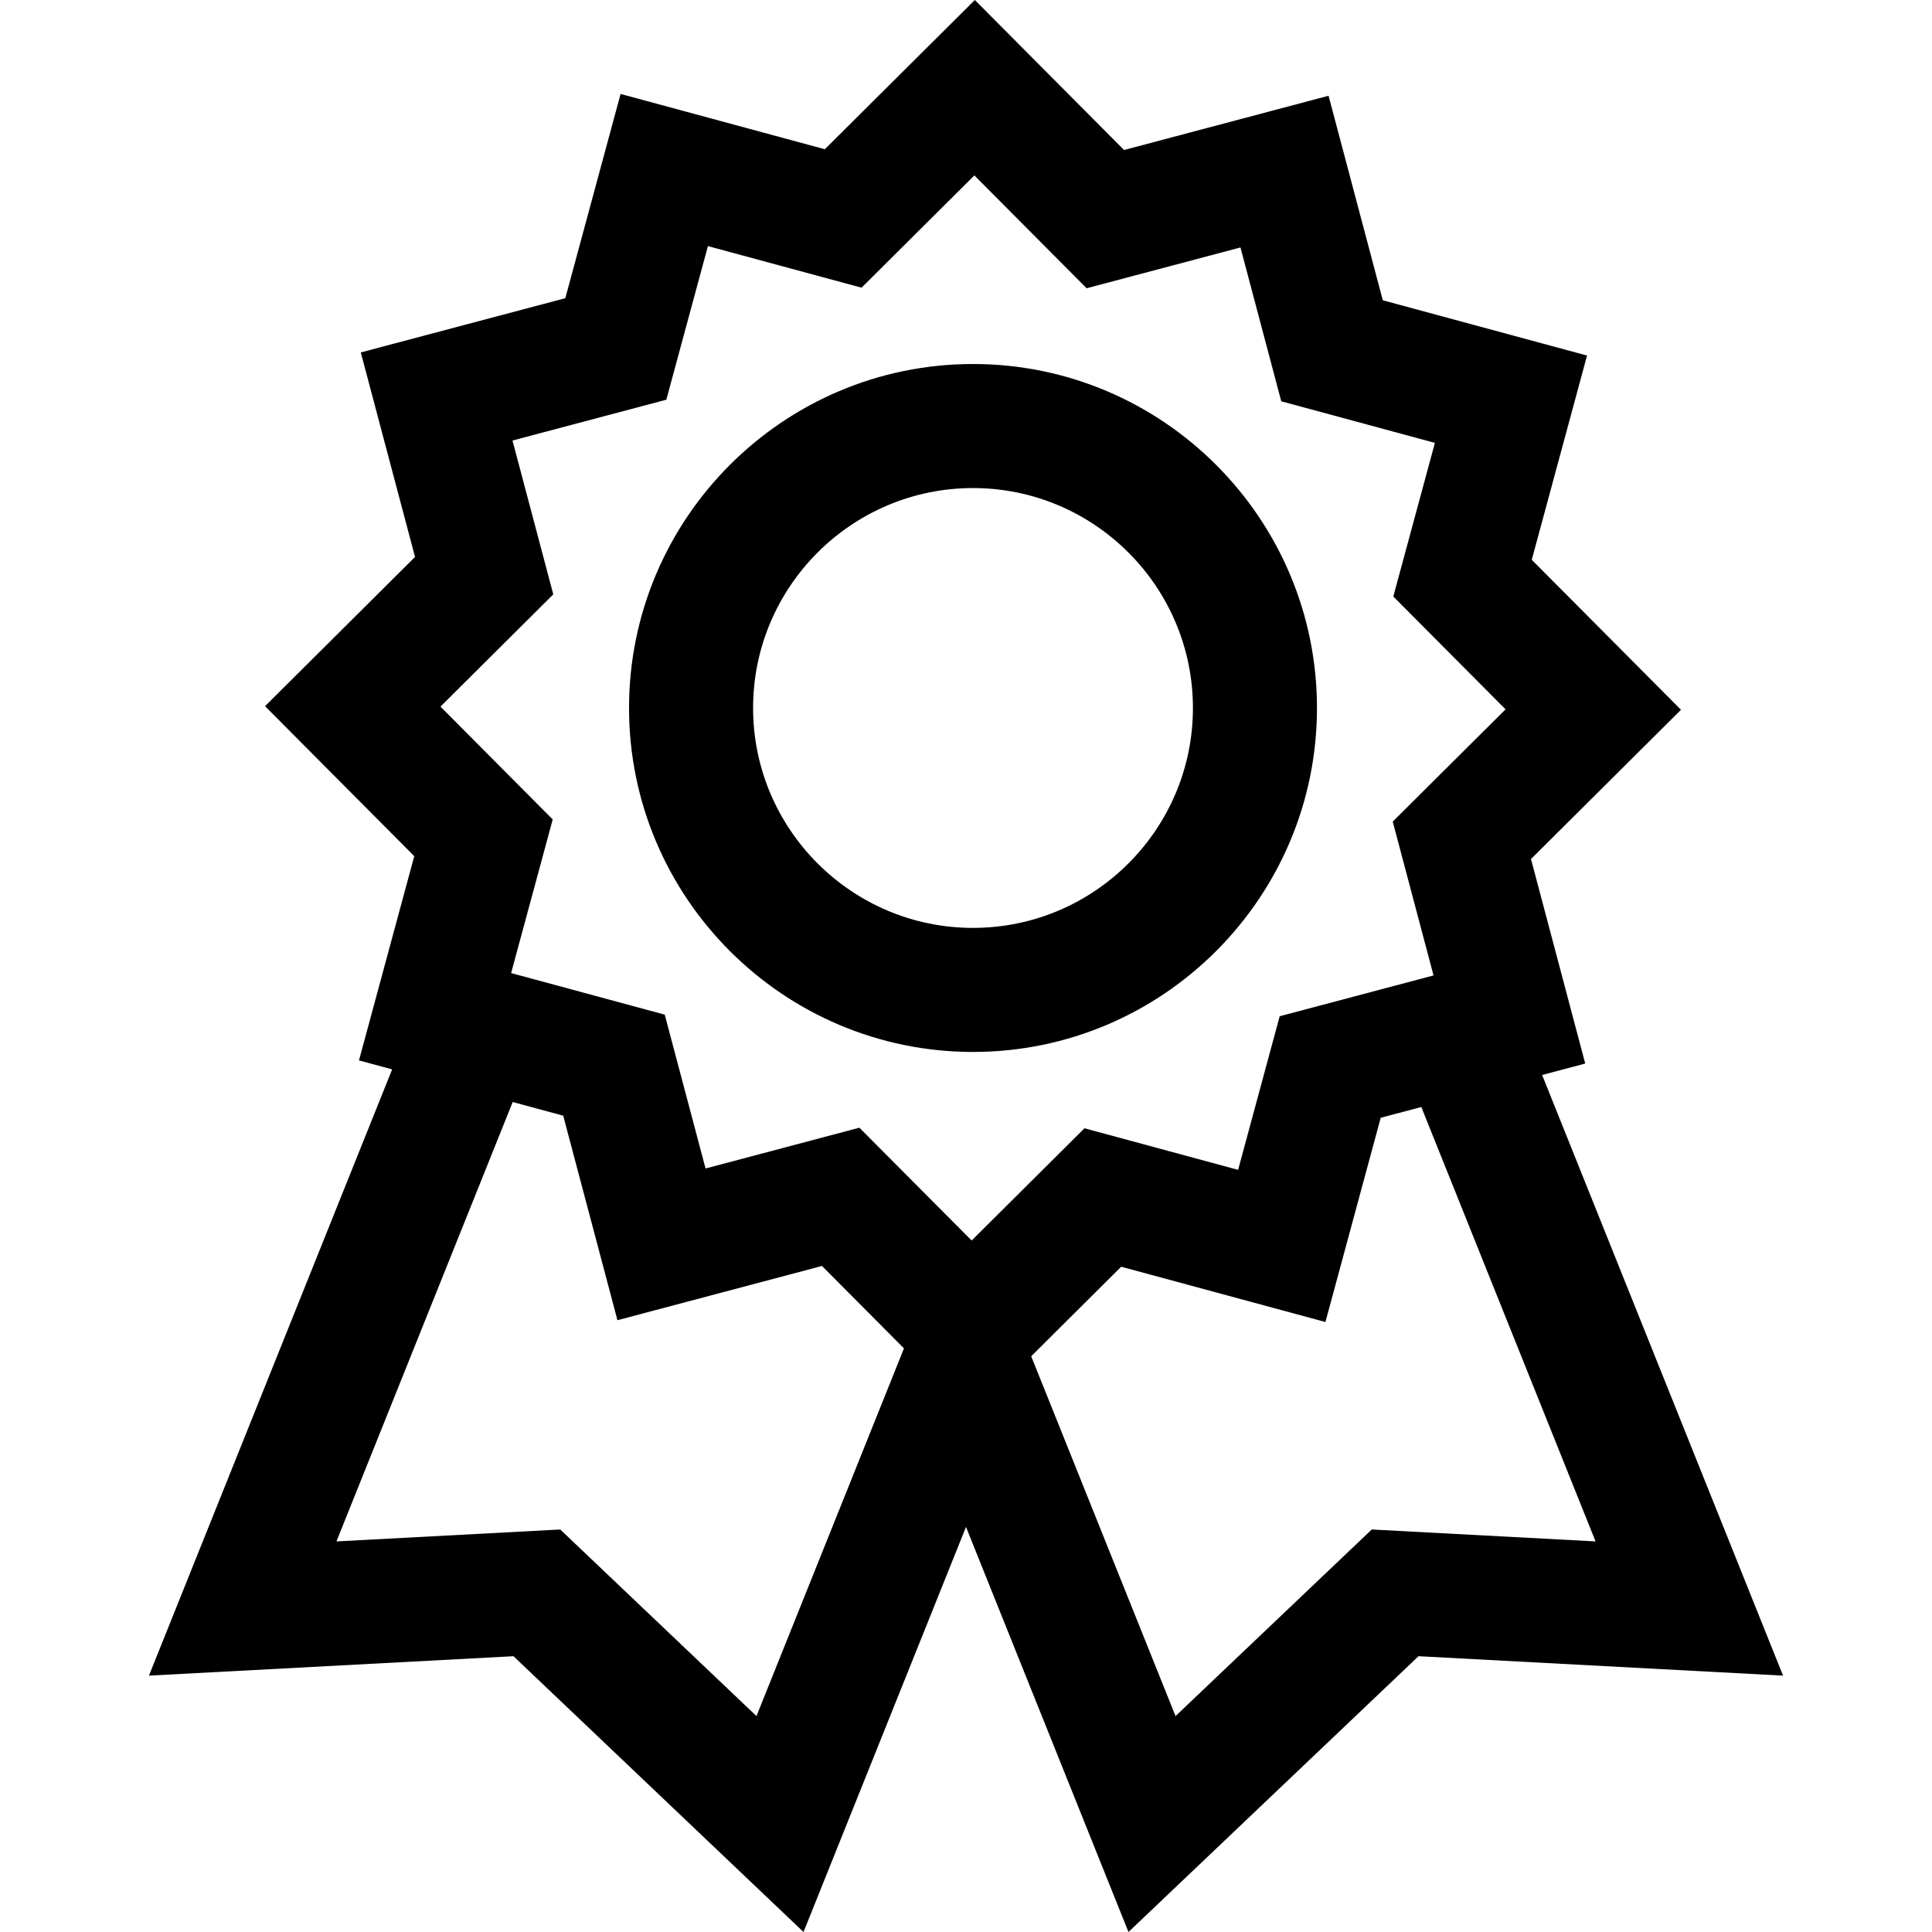
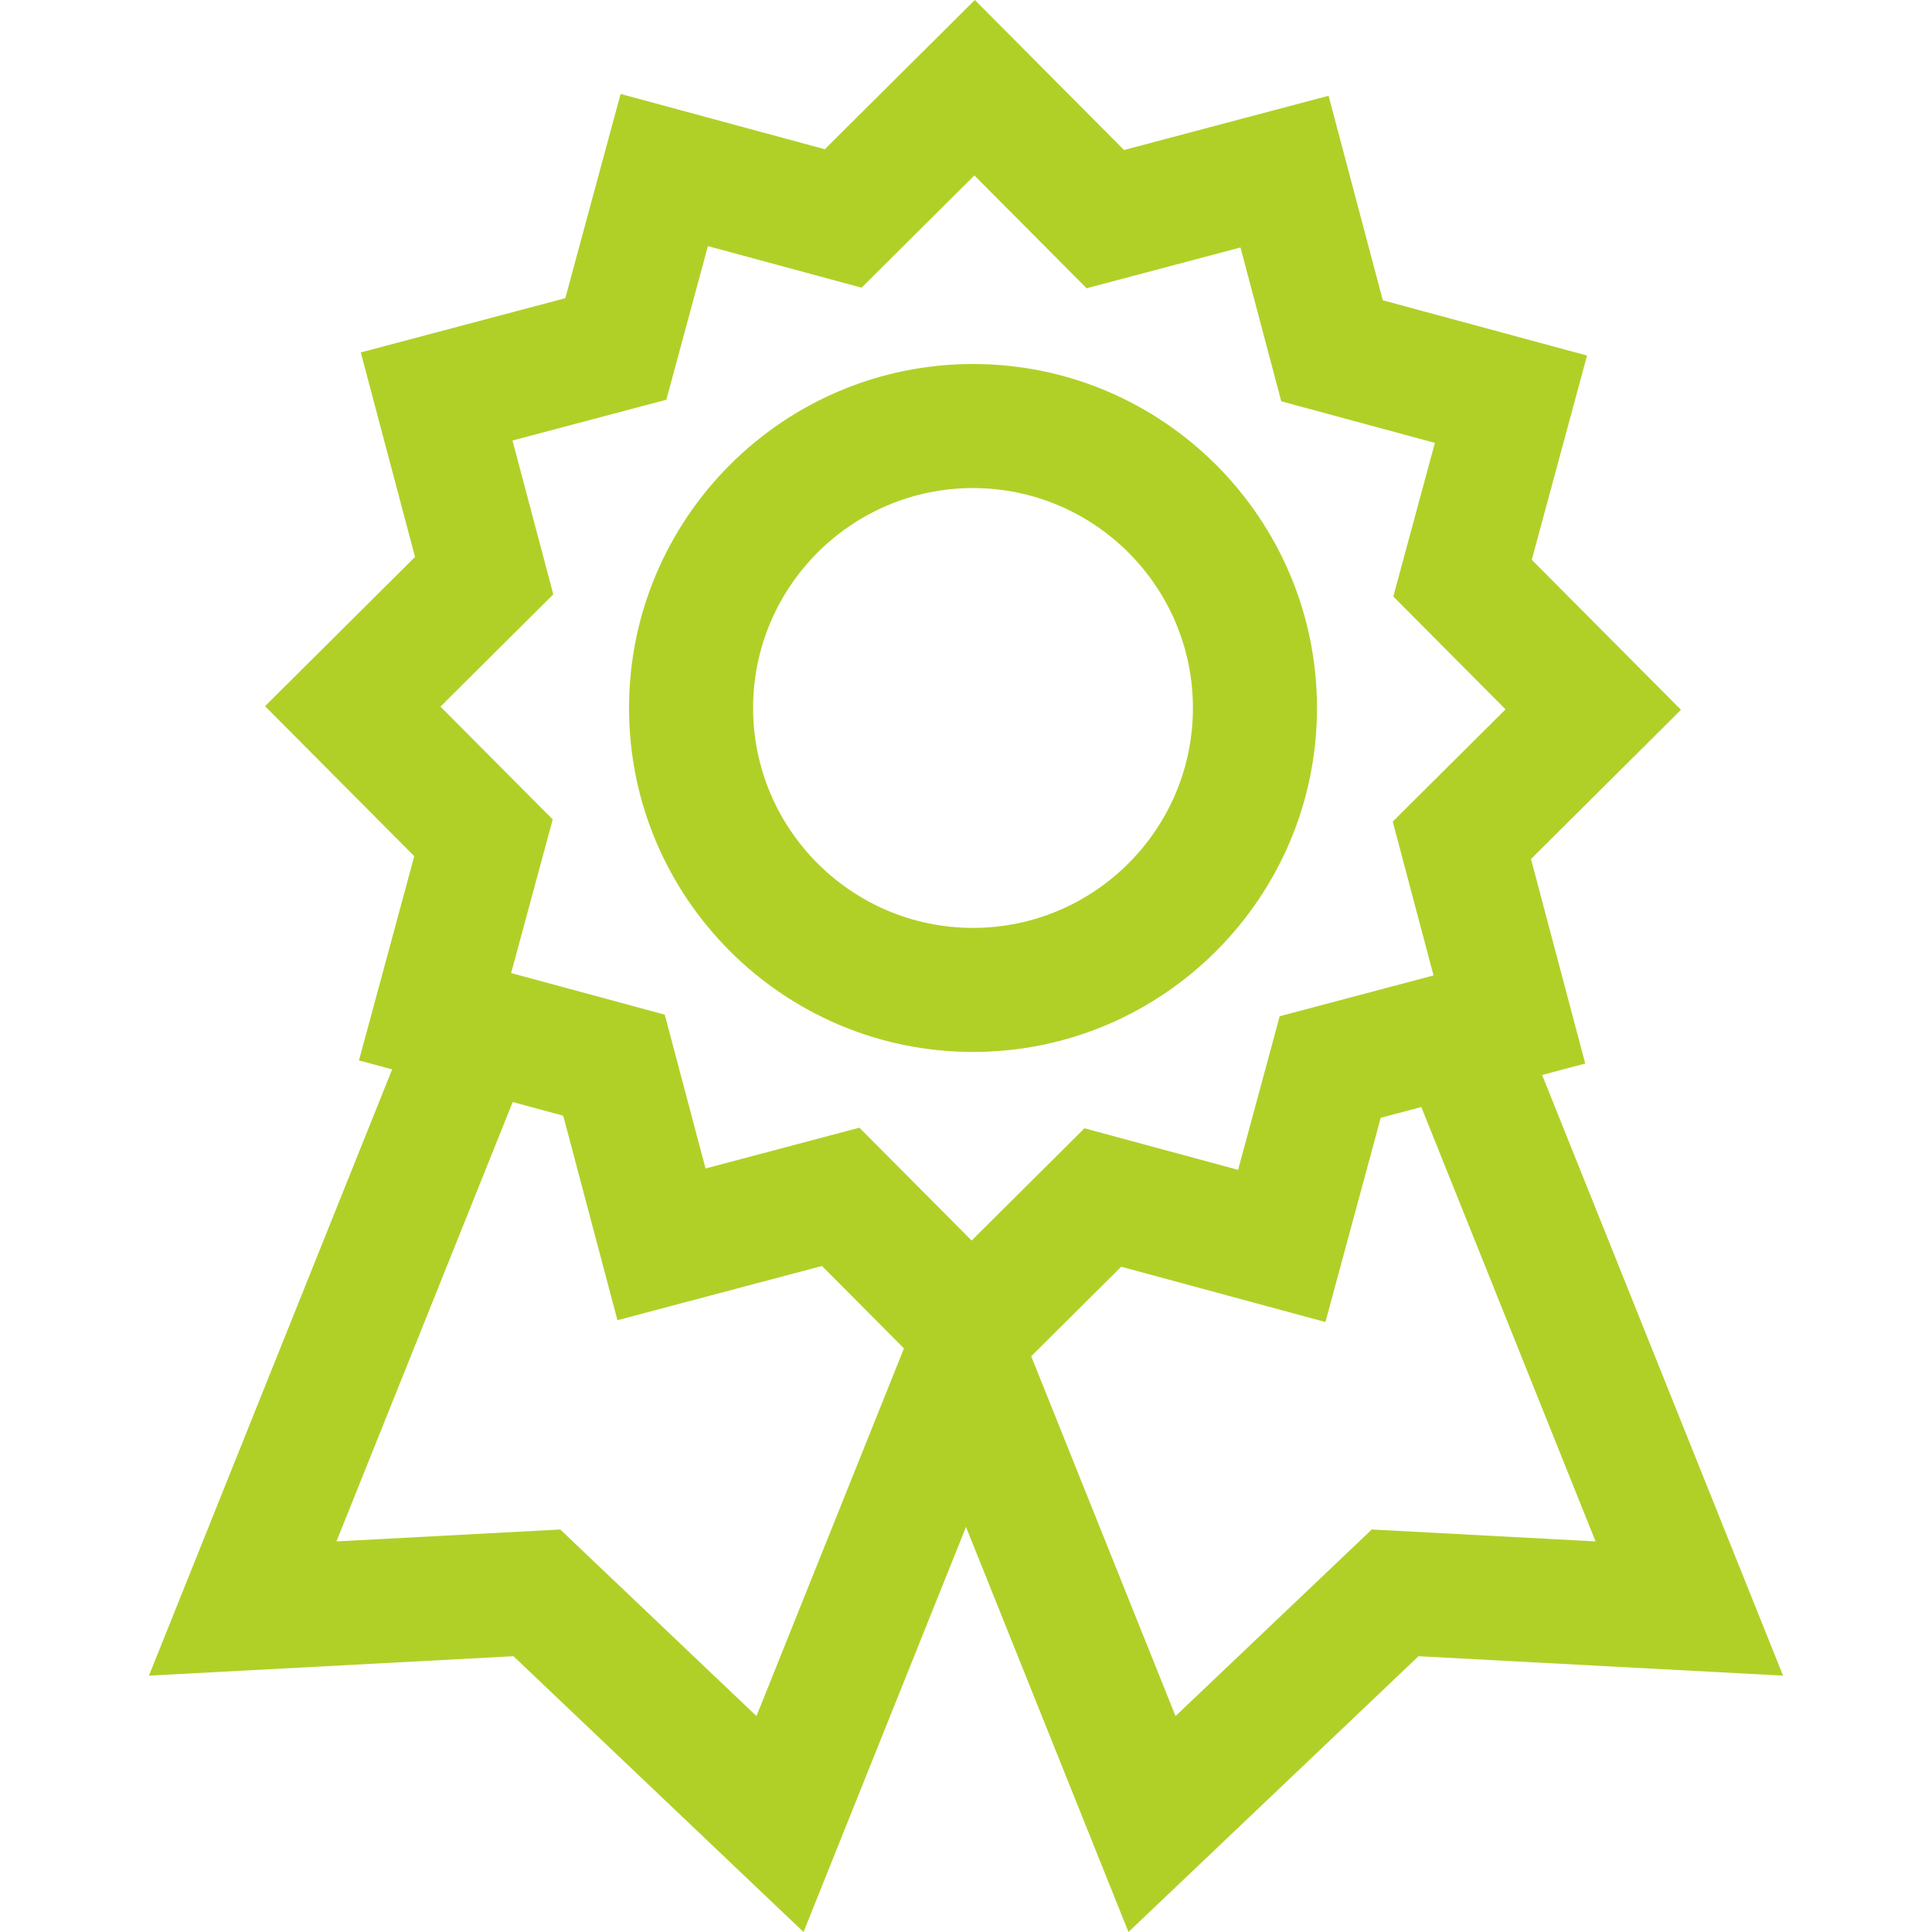
- <svg xmlns="http://www.w3.org/2000/svg" version="1.1" id="Layer_1" x="0px" y="0px" viewBox="0 0 512.001 512.001" style="enable-background:new 0 0 512.001 512.001;" xml:space="preserve">
+ <svg xmlns="http://www.w3.org/2000/svg" version="1.1" id="Layer_1" x="0px" y="0px" viewBox="0 0 512.001 512.001" style="enable-background:new 0 0 512.001 512.001;" xml:space="preserve" fill="#b0d028">
  <g>
    <g>
      <path d="M257.858,96.467c-50.263,0-91.155,40.892-91.155,91.155s40.891,91.155,91.155,91.155    c50.263,0,91.155-40.892,91.155-91.155S308.121,96.467,257.858,96.467z M257.858,245.902c-32.136,0-58.28-26.145-58.28-58.28    c-0.001-32.136,26.143-58.28,58.28-58.28c32.136,0,58.28,26.145,58.28,58.28S289.994,245.902,257.858,245.902z" />
    </g>
  </g>
  <g>
    <g>
      <path d="M408.679,284.879l11.424-3.03l-14.374-54.199l39.751-39.548l-39.548-39.75l14.651-54.125l-54.125-14.651l-14.374-54.199    l-54.198,14.374L258.338,0l-39.75,39.548l-54.125-14.651l-14.651,54.125l-54.2,14.374l14.374,54.199l-39.75,39.548l39.548,39.751    l-14.651,54.125l8.788,2.379L39.473,444.059l96.605-5.144l76.863,73.086l43.059-107.346l43.059,107.346l76.862-73.086    l96.606,5.144L408.679,284.879z M200.473,454.78l-52.002-49.447l-59.309,3.158l46.709-116.445l13.386,3.623l14.374,54.198    l54.199-14.373l21.731,21.842L200.473,454.78z M227.748,298.852l-40.769,10.812l-10.813-40.769l-40.713-11.021l11.021-40.713    l-29.748-29.901l29.9-29.748l-10.812-40.769l40.77-10.812l11.021-40.713l40.713,11.021l29.901-29.748l29.748,29.901l40.77-10.812    l10.812,40.769l40.713,11.021l-11.021,40.713l29.748,29.901l-29.9,29.748l10.813,40.769l-40.77,10.812l-11.021,40.713    l-40.713-11.021l-29.902,29.747L227.748,298.852z M363.531,405.333l-52.002,49.447l-38.249-95.357l23.848-23.726l54.125,14.651    l14.651-54.125l10.759-2.854l46.178,115.12L363.531,405.333z" />
    </g>
  </g>
  <g>
</g>
  <g>
</g>
  <g>
</g>
  <g>
</g>
  <g>
</g>
  <g>
</g>
  <g>
</g>
  <g>
</g>
  <g>
</g>
  <g>
</g>
  <g>
</g>
  <g>
</g>
  <g>
</g>
  <g>
</g>
  <g>
</g>
</svg>
